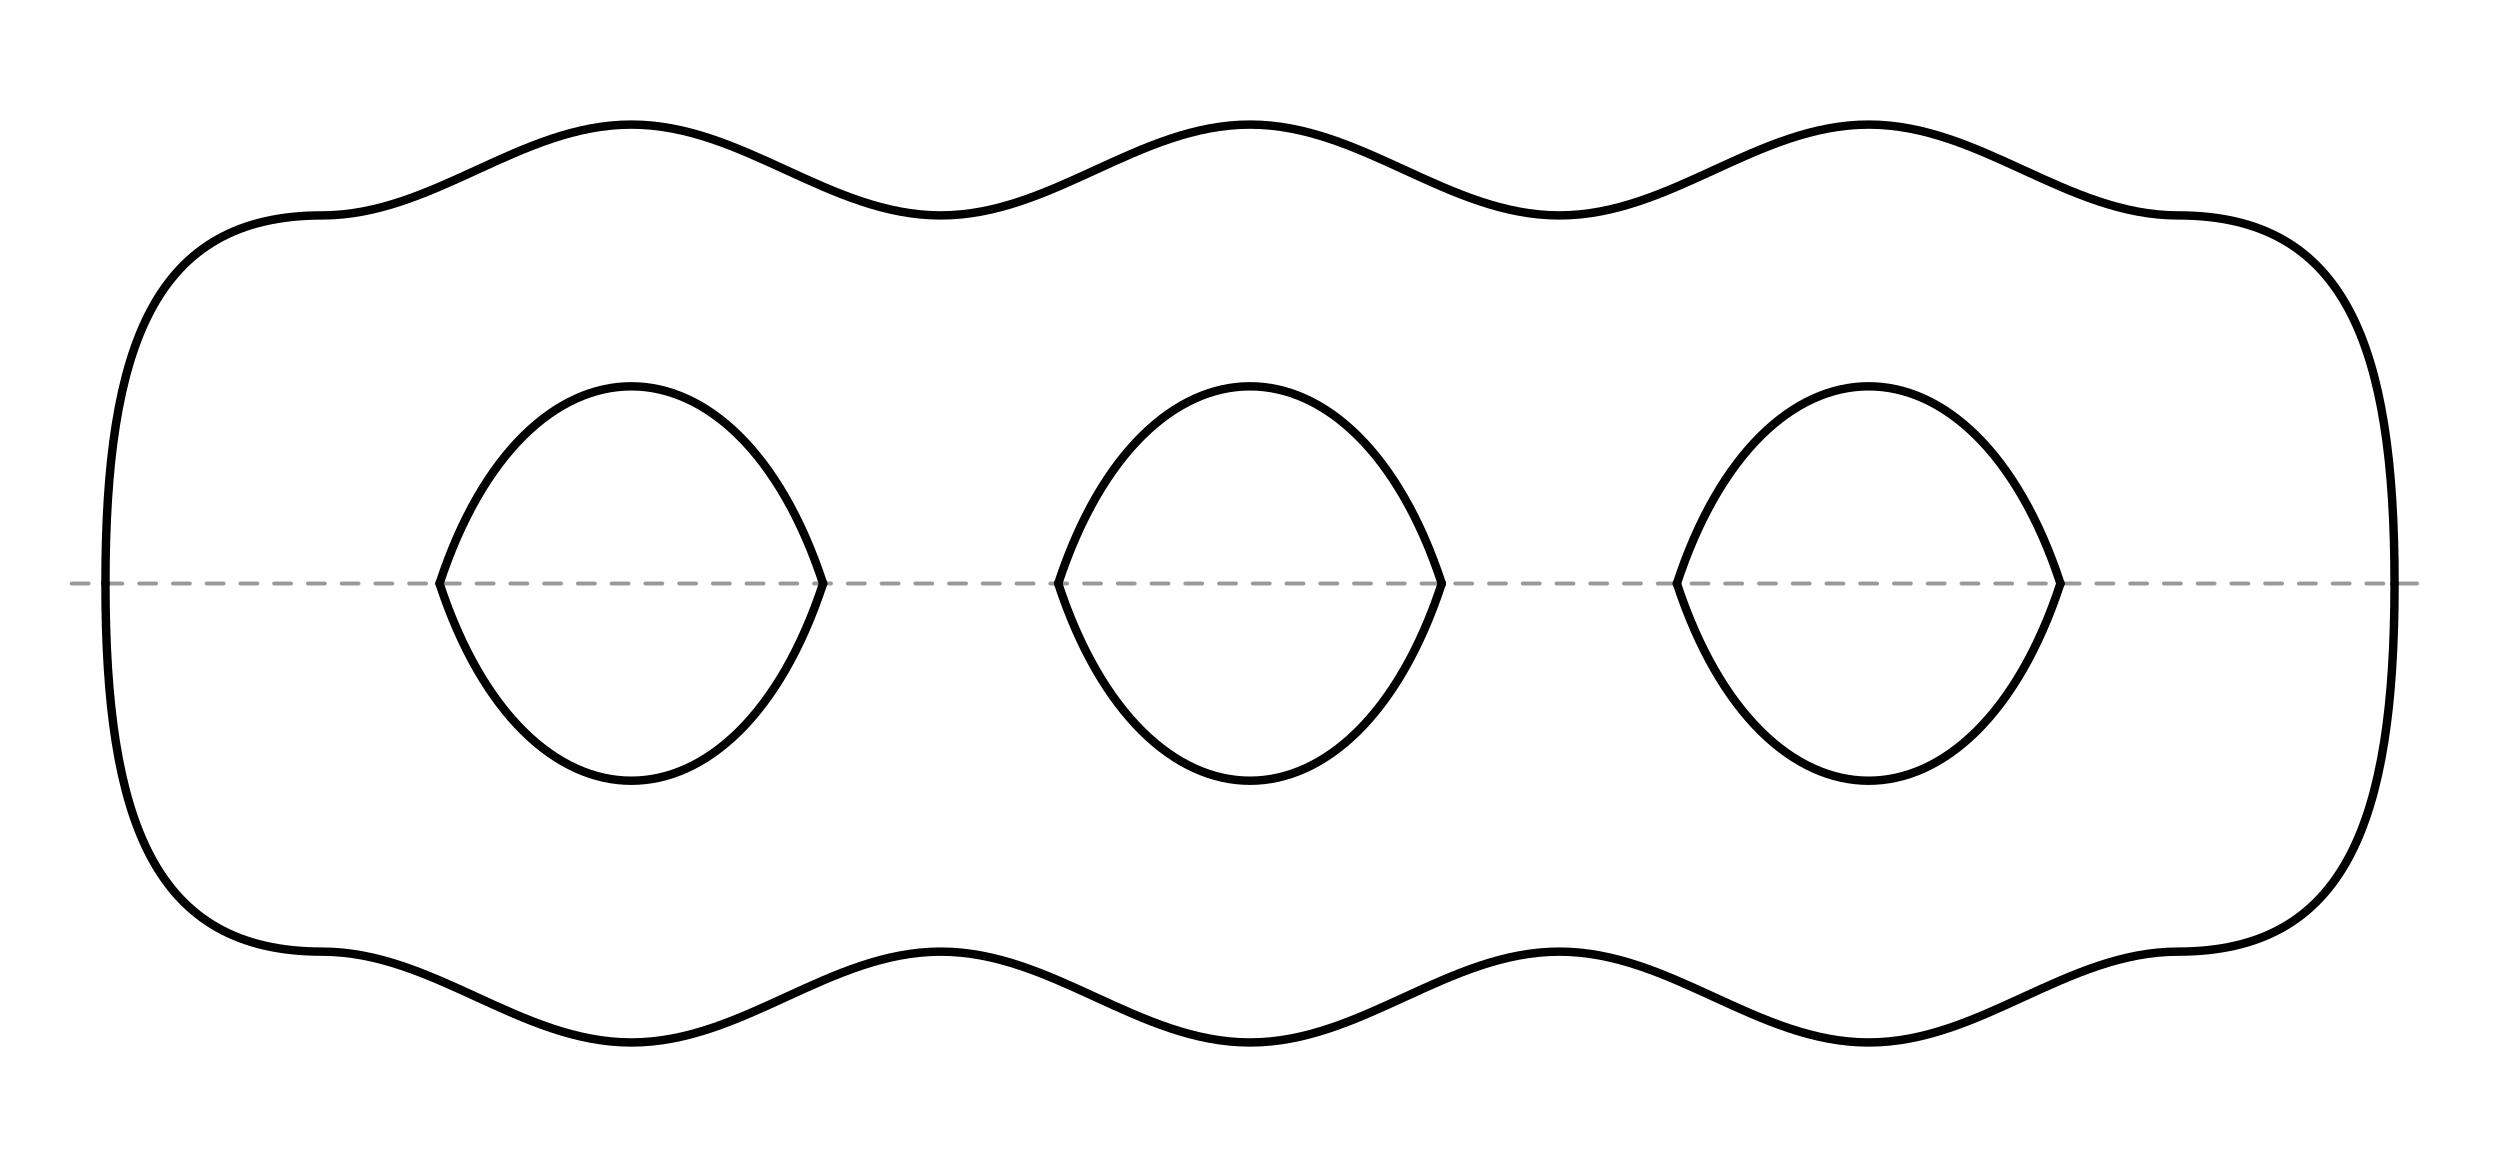
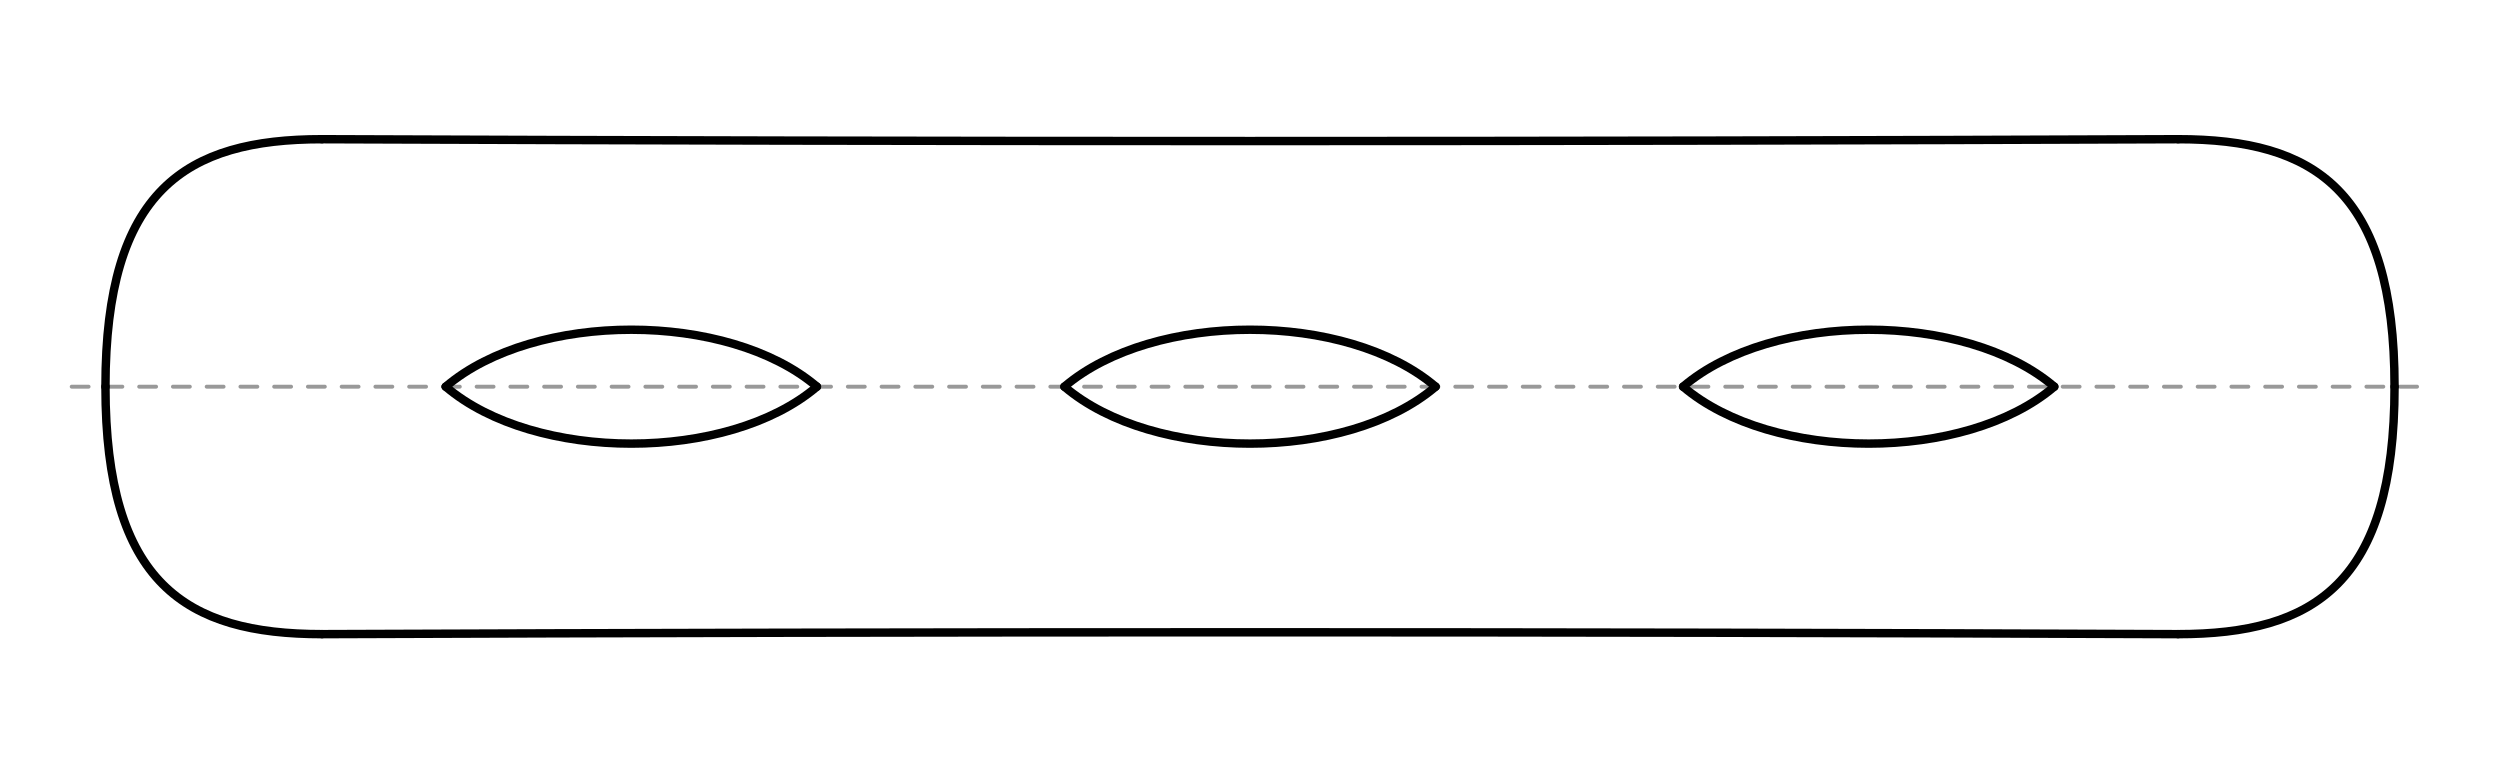
- <svg xmlns="http://www.w3.org/2000/svg" viewBox="0 0 444.5 207.5" width="889" height="415" role="img">
-   <path class="involution-axis" d="M 12.75 103.75 L 431.75 103.75" fill="none" stroke="#999999" stroke-width="0.7" stroke-linecap="round" stroke-linejoin="round" stroke-dasharray="3 3" />
-   <path class="surface-outline" d="M 18.75 103.75 C 18.75 61.208 27.55 38.3 57.25 38.3 C 77.05 38.3 92.45 22.15 112.25 22.15 C 132.05 22.15 147.45 38.3 167.25 38.3 C 187.05 38.3 202.45 22.15 222.25 22.15 C 242.05 22.15 257.45 38.3 277.25 38.3 C 297.05 38.3 312.45 22.15 332.25 22.15 C 352.05 22.15 367.45 38.3 387.25 38.3 C 416.95 38.3 425.75 61.208 425.75 103.75" fill="none" stroke="#000000" stroke-width="1.5" stroke-linecap="round" stroke-linejoin="round" />
-   <path class="surface-outline" d="M 18.75 103.75 C 18.75 146.292 27.55 169.2 57.25 169.2 C 77.05 169.2 92.45 185.35 112.25 185.35 C 132.05 185.35 147.45 169.2 167.25 169.2 C 187.05 169.2 202.45 185.35 222.25 185.35 C 242.05 185.35 257.45 169.2 277.25 169.2 C 297.05 169.2 312.45 185.35 332.25 185.35 C 352.05 185.35 367.45 169.2 387.25 169.2 C 416.95 169.2 425.75 146.292 425.75 103.75" fill="none" stroke="#000000" stroke-width="1.5" stroke-linecap="round" stroke-linejoin="round" />
-   <path class="handle" d="M 78.15 103.75 C 93.495 57 131.005 57 146.35 103.75" fill="none" stroke="#000000" stroke-width="1.5" stroke-linecap="round" stroke-linejoin="round" />
-   <path class="handle" d="M 78.15 103.75 C 93.495 150.5 131.005 150.5 146.35 103.75" fill="none" stroke="#000000" stroke-width="1.5" stroke-linecap="round" stroke-linejoin="round" />
-   <path class="handle" d="M 188.15 103.75 C 203.495 57 241.005 57 256.35 103.75" fill="none" stroke="#000000" stroke-width="1.5" stroke-linecap="round" stroke-linejoin="round" />
-   <path class="handle" d="M 188.15 103.75 C 203.495 150.5 241.005 150.5 256.35 103.75" fill="none" stroke="#000000" stroke-width="1.5" stroke-linecap="round" stroke-linejoin="round" />
-   <path class="handle" d="M 298.15 103.75 C 313.495 57 351.005 57 366.35 103.75" fill="none" stroke="#000000" stroke-width="1.5" stroke-linecap="round" stroke-linejoin="round" />
-   <path class="handle" d="M 298.15 103.75 C 313.495 150.5 351.005 150.5 366.35 103.75" fill="none" stroke="#000000" stroke-width="1.5" stroke-linecap="round" stroke-linejoin="round" />
+ <svg xmlns="http://www.w3.org/2000/svg" viewBox="0 0 444.5 137.5" width="889" height="275" role="img">
+   <path class="involution-axis" d="M 12.75 68.75 L 431.75 68.75" fill="none" stroke="#999999" stroke-width="0.7" stroke-linecap="round" stroke-linejoin="round" stroke-dasharray="3 3" />
+   <path class="surface-outline" d="M 18.75 68.75 C 18.75 33.75 33.05 24.75 57.25 24.75" fill="none" stroke="#000000" stroke-width="1.5" stroke-linecap="round" stroke-linejoin="round" />
+   <path class="surface-outline" d="M 18.75 68.75 C 18.75 103.75 33.05 112.75 57.25 112.75" fill="none" stroke="#000000" stroke-width="1.5" stroke-linecap="round" stroke-linejoin="round" />
+   <path class="surface-outline" d="M 57.25 24.75 C 167.25 25.19 277.25 25.19 387.25 24.75" fill="none" stroke="#000000" stroke-width="1.5" stroke-linecap="round" stroke-linejoin="round" />
+   <path class="surface-outline" d="M 57.25 112.75 C 167.25 112.31 277.25 112.31 387.25 112.75" fill="none" stroke="#000000" stroke-width="1.5" stroke-linecap="round" stroke-linejoin="round" />
+   <path class="surface-outline" d="M 425.75 68.75 C 425.75 33.75 411.45 24.75 387.25 24.75" fill="none" stroke="#000000" stroke-width="1.5" stroke-linecap="round" stroke-linejoin="round" />
+   <path class="surface-outline" d="M 425.75 68.75 C 425.75 103.75 411.45 112.75 387.25 112.75" fill="none" stroke="#000000" stroke-width="1.5" stroke-linecap="round" stroke-linejoin="round" />
+   <path class="handle" d="M 79.25 68.75 C 95.09 55.25 129.41 55.25 145.25 68.75" fill="none" stroke="#000000" stroke-width="1.5" stroke-linecap="round" stroke-linejoin="round" />
+   <path class="handle" d="M 79.25 68.75 C 95.09 82.25 129.41 82.25 145.25 68.75" fill="none" stroke="#000000" stroke-width="1.5" stroke-linecap="round" stroke-linejoin="round" />
+   <path class="handle" d="M 189.25 68.75 C 205.09 55.25 239.41 55.25 255.25 68.75" fill="none" stroke="#000000" stroke-width="1.5" stroke-linecap="round" stroke-linejoin="round" />
+   <path class="handle" d="M 189.25 68.75 C 205.09 82.25 239.41 82.25 255.25 68.75" fill="none" stroke="#000000" stroke-width="1.5" stroke-linecap="round" stroke-linejoin="round" />
+   <path class="handle" d="M 299.25 68.75 C 315.09 55.25 349.41 55.25 365.25 68.75" fill="none" stroke="#000000" stroke-width="1.5" stroke-linecap="round" stroke-linejoin="round" />
+   <path class="handle" d="M 299.25 68.75 C 315.09 82.25 349.41 82.25 365.25 68.75" fill="none" stroke="#000000" stroke-width="1.5" stroke-linecap="round" stroke-linejoin="round" />
</svg>
